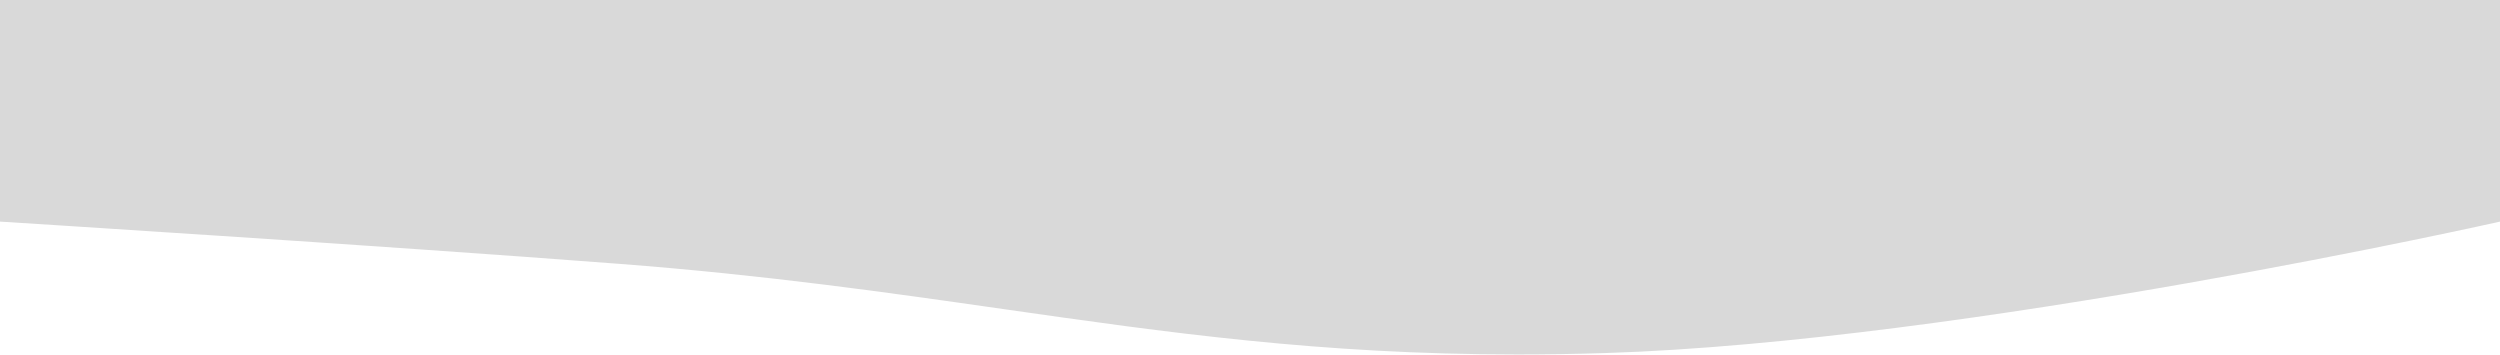
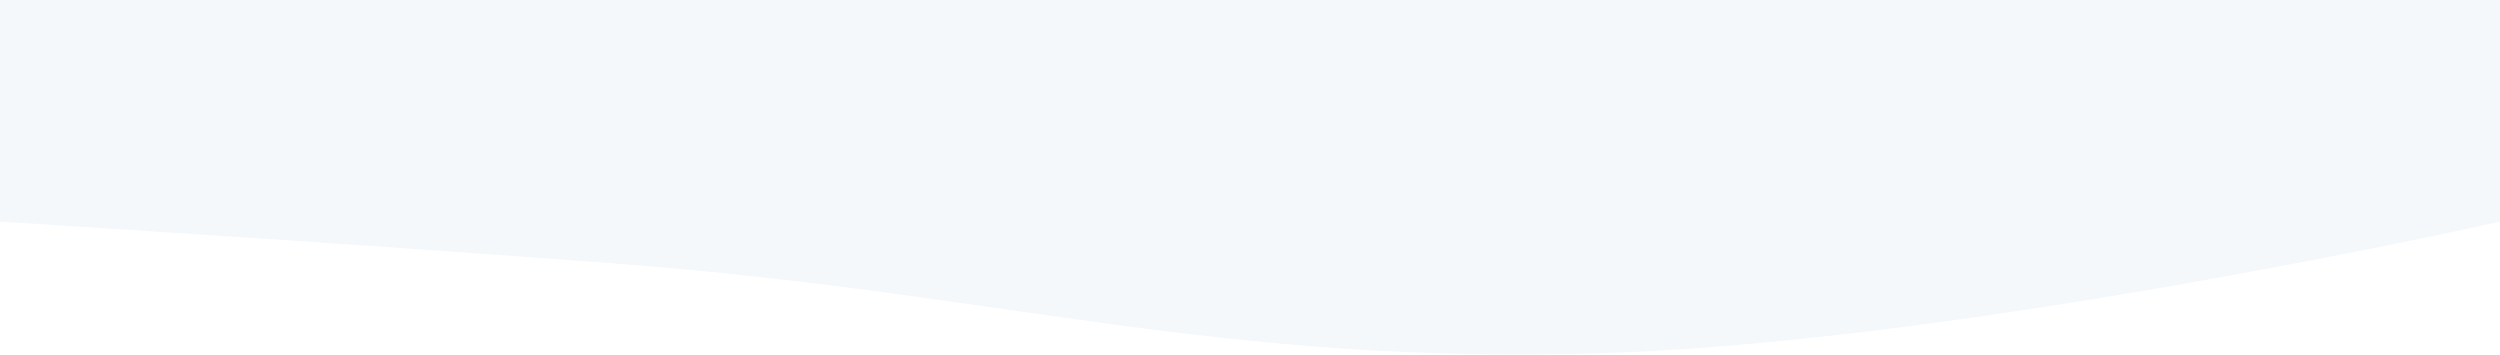
<svg xmlns="http://www.w3.org/2000/svg" width="1728" height="245" viewBox="0 0 1728 245" fill="none">
-   <path fill-rule="evenodd" clip-rule="evenodd" d="M427.953 182.37C261.159 169.57 3.05176e-05 153.176 3.05176e-05 153.176L0 0H1728L1728 153.177C1728 153.177 1359.07 236.175 1109.55 244.035C1088.94 244.684 1069.06 244.993 1049.79 245C1049.32 245 1048.84 245 1048.37 245C912.361 244.948 807.057 229.878 693.448 213.619C613.573 202.188 529.594 190.17 427.953 182.37Z" fill="#D9D9D9" />
+   <path fill-rule="evenodd" clip-rule="evenodd" d="M427.953 182.37C261.159 169.57 3.05176e-05 153.176 3.05176e-05 153.176L0 0H1728L1728 153.177C1728 153.177 1359.07 236.175 1109.55 244.035C1088.94 244.684 1069.06 244.993 1049.79 245C1049.32 245 1048.84 245 1048.37 245C912.361 244.948 807.057 229.878 693.448 213.619C613.573 202.188 529.594 190.17 427.953 182.37Z" fill="#F4F8FB" />
</svg>
